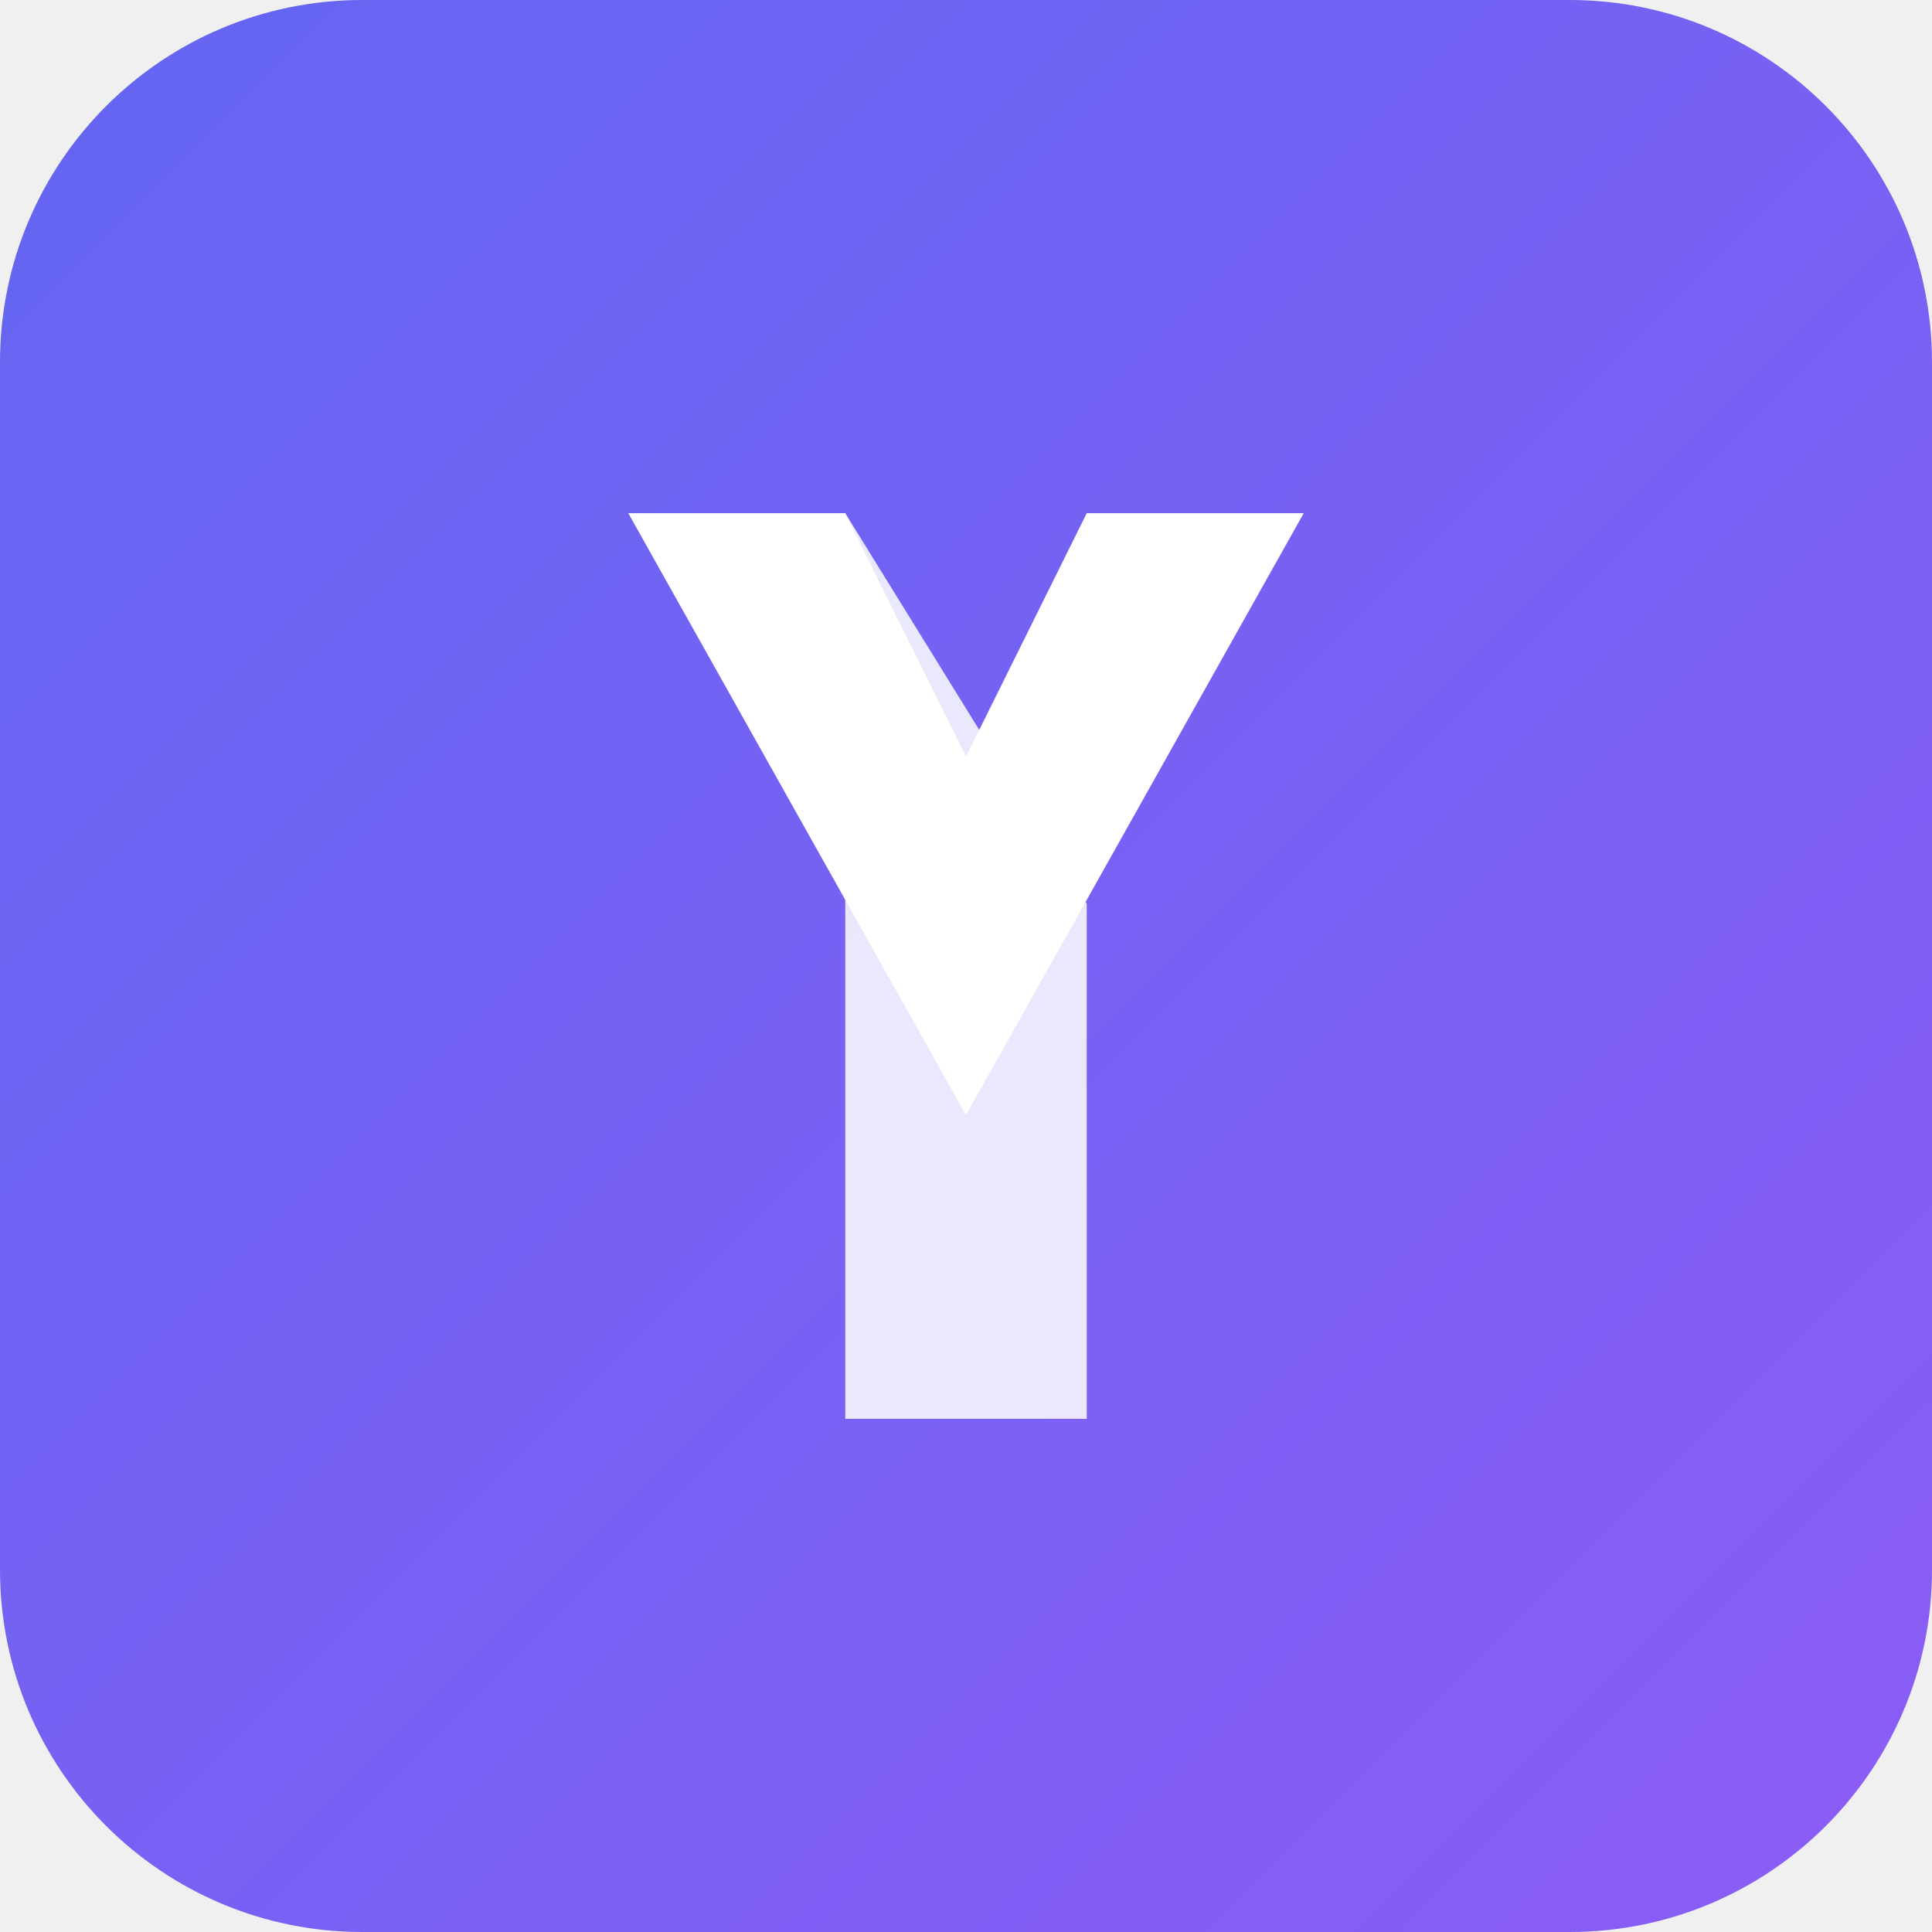
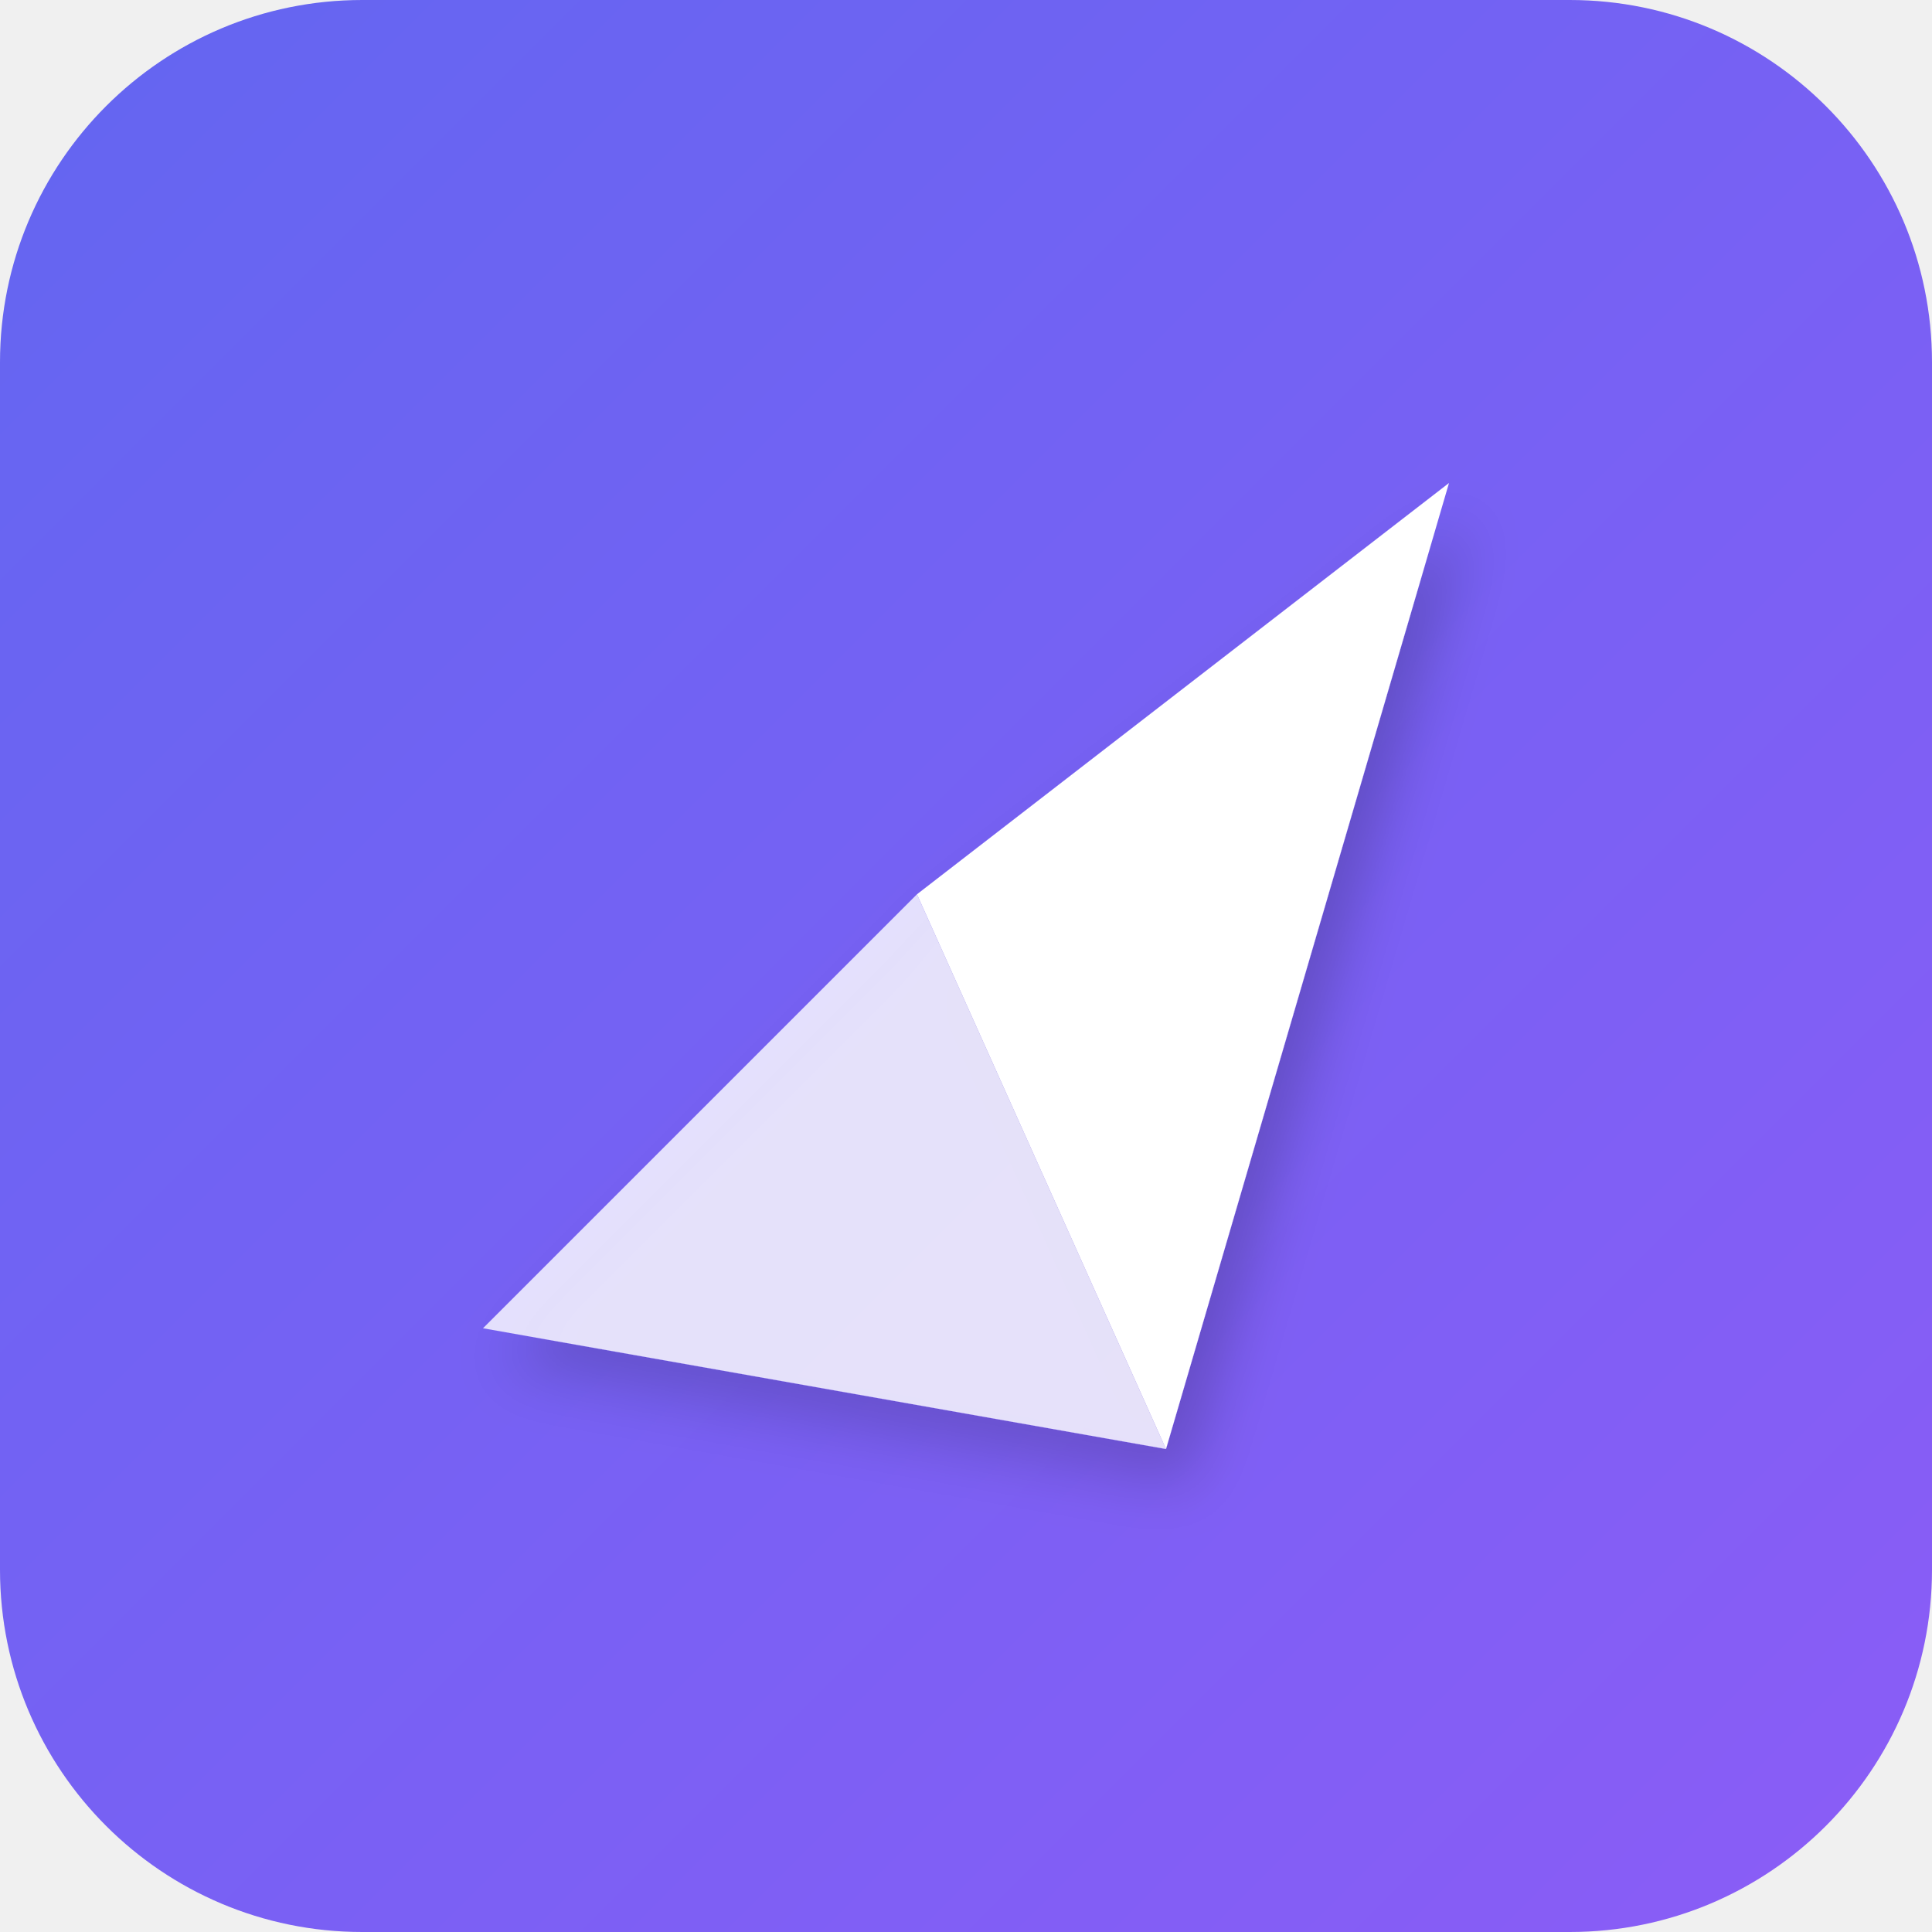
<svg xmlns="http://www.w3.org/2000/svg" width="512" height="512" viewBox="0 0 512 512" fill="none">
  <rect width="512" height="512" rx="96" fill="url(#paint0_linear_1_2)" />
-   <path d="M166.5 136L256 295.5L345.5 136H288L256 200.5L224 136H166.5Z" fill="white" />
-   <path d="M224 136V376H288V239.5L224 136Z" fill="white" fill-opacity="0.85" />
+   <g filter="url(#shadow)">
+     <path d="M128 352L243 237L384 128L309 384L243 237" fill="#FFFFFF" />
+     <path d="M128 352L243 237L309 384" fill="white" fill-opacity="0.8" />
+   </g>
  <defs>
    <linearGradient id="paint0_linear_1_2" x1="0" y1="0" x2="512" y2="512" gradientUnits="userSpaceOnUse">
      <stop stop-color="#6366F1" />
      <stop offset="1" stop-color="#8B5CF6" />
    </linearGradient>
+     <filter id="shadow" x="-20%" y="-20%" width="140%" height="140%">
+       <feDropShadow dx="5" dy="10" stdDeviation="8" flood-color="#000000" flood-opacity="0.2" />
+     </filter>
  </defs>
</svg>
